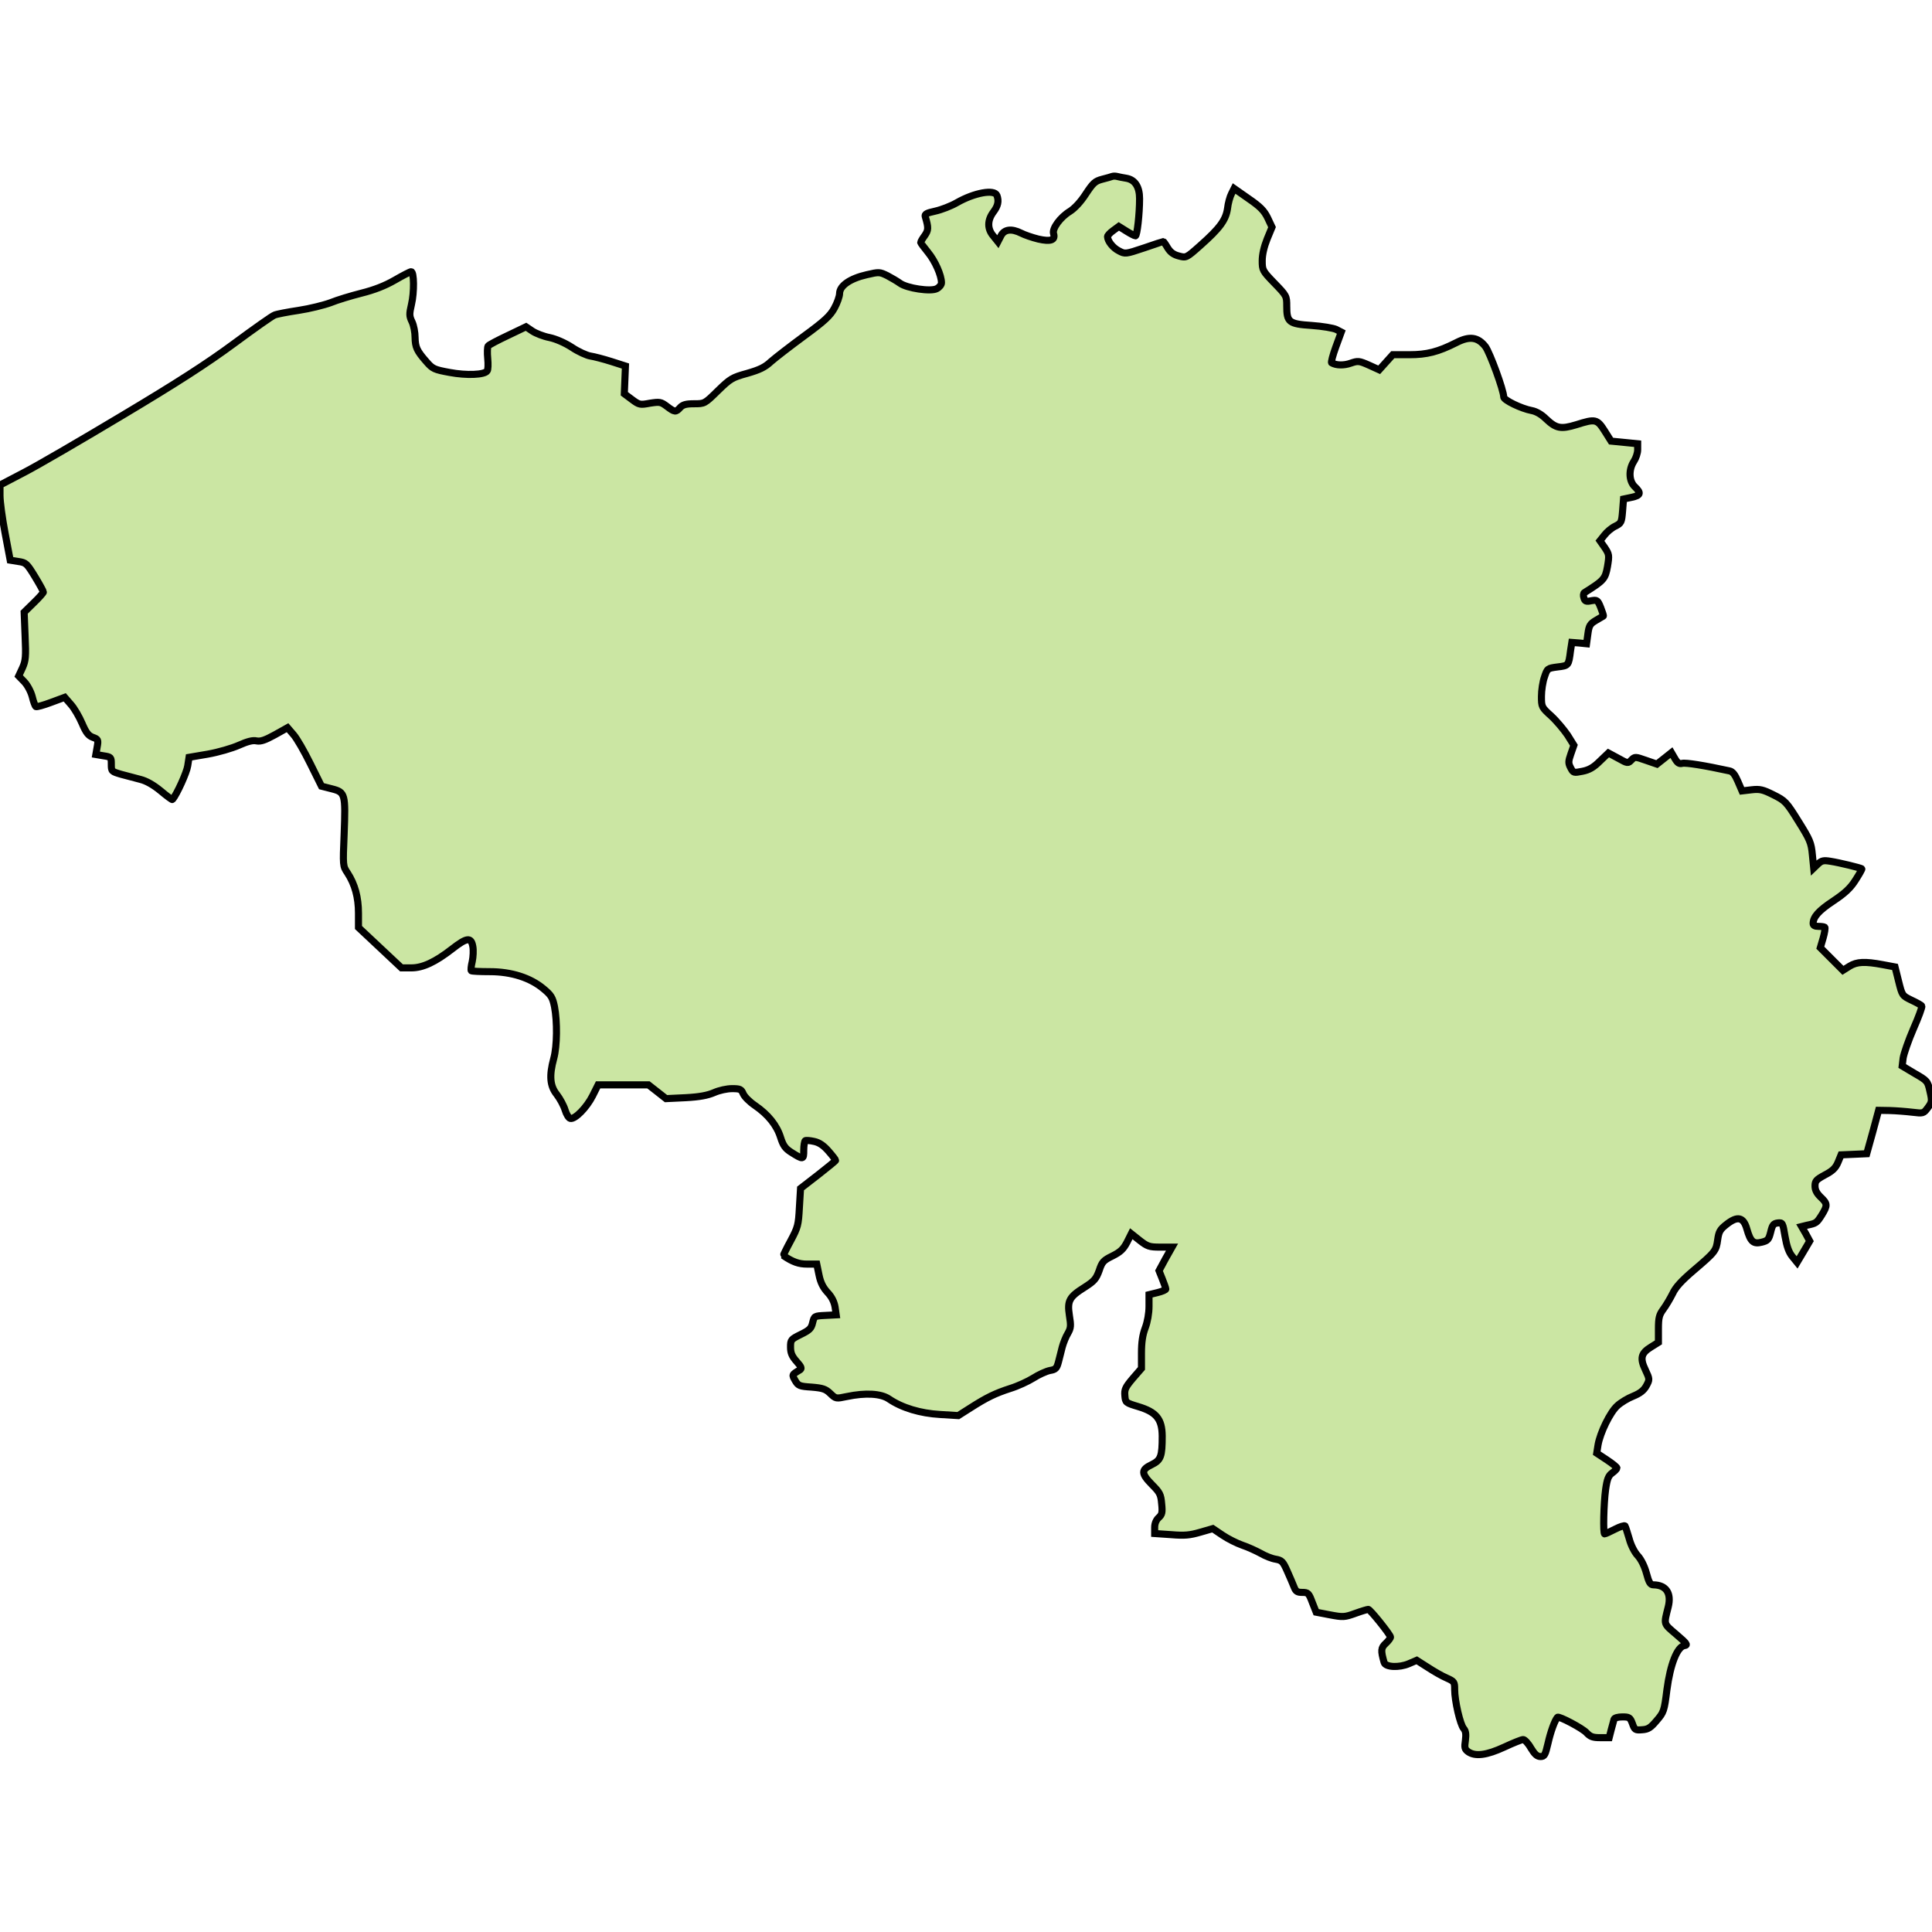
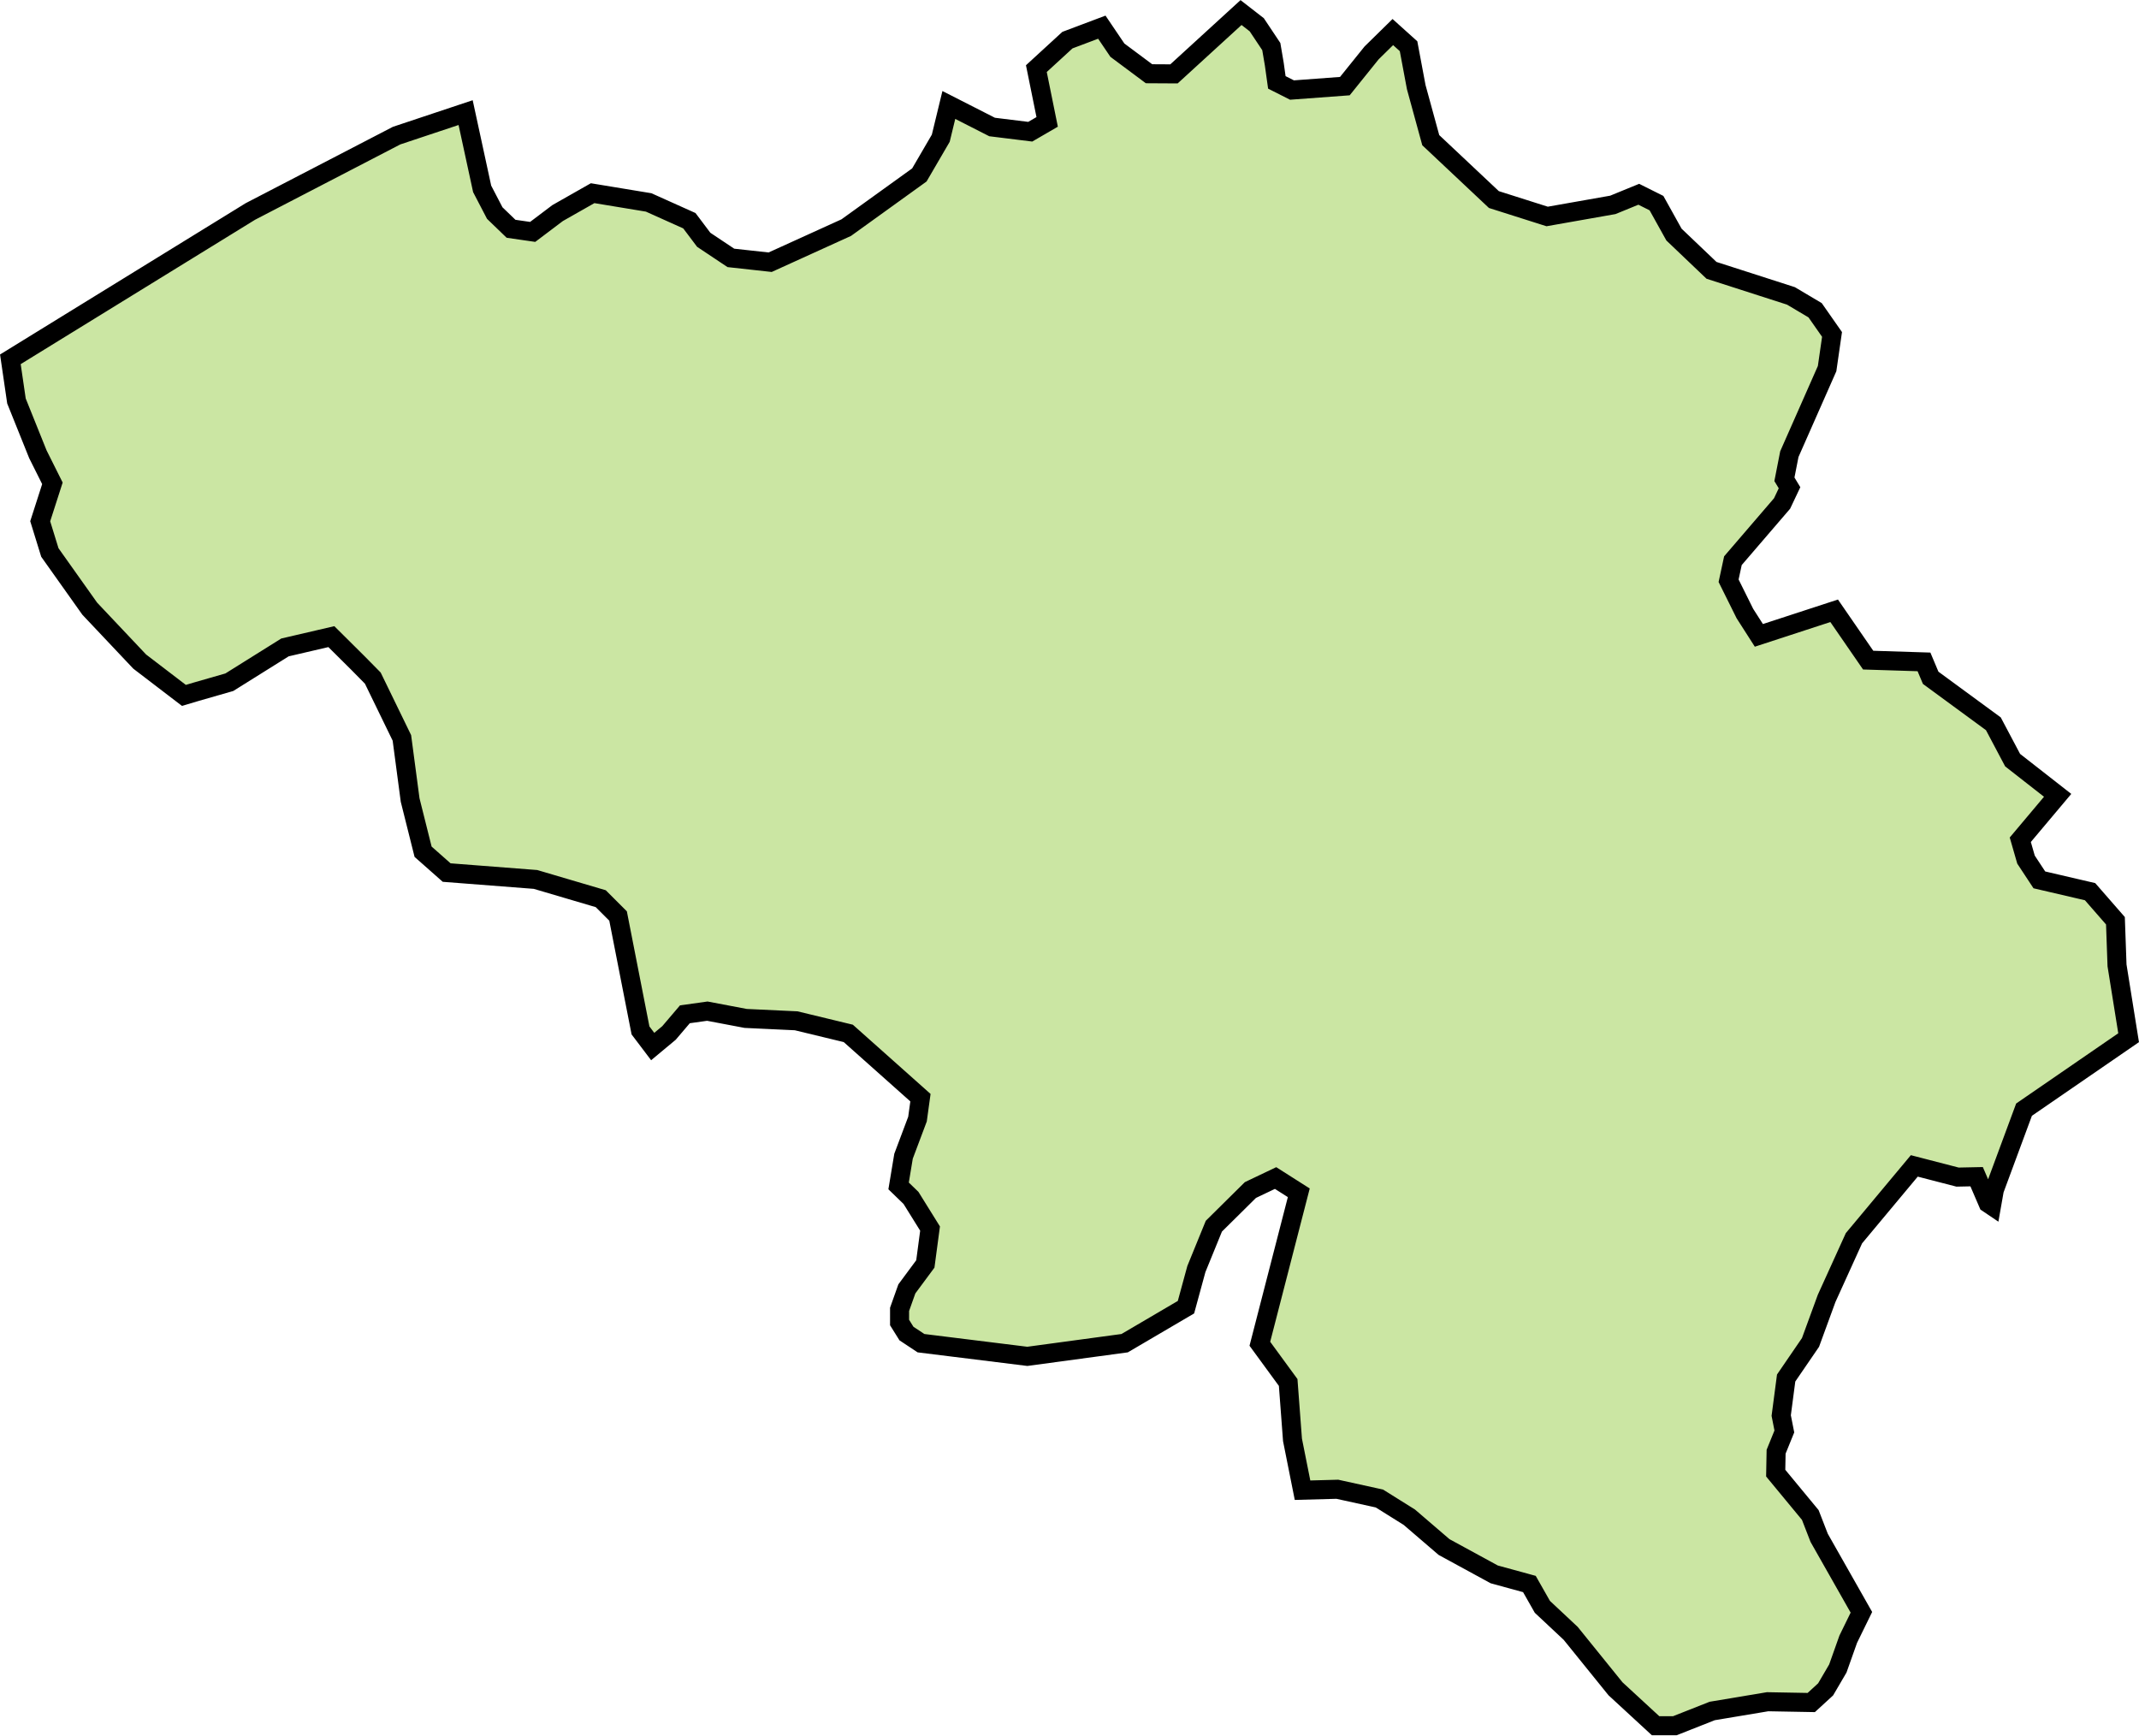
- <svg xmlns="http://www.w3.org/2000/svg" version="1.0" width="1024pt" height="1024pt" viewBox="0 0 1024 1024" preserveAspectRatio="xMidYMid meet" id="svg8">
-   <defs id="defs12" />
-   <g transform="translate(0,1024) scale(0.1,-0.1)" fill="#000000" stroke="none" id="g6" style="fill:#cbe6a3;fill-opacity:1;stroke-width:37.5;stroke-miterlimit:4;stroke-dasharray:none;stroke:#000000;stroke-opacity:1">
-     <path d="M5895 9305 c-5 -2 -29 -9 -53 -15 -38 -10 -48 -19 -87 -78 -27 -42 -59 -76 -84 -92 -51 -31 -95 -91 -87 -118 11 -35 -15 -44 -81 -29 -32 8 -73 22 -90 31 -52 26 -90 21 -108 -14 l-16 -31 -24 30 c-33 38 -32 84 0 127 25 33 30 58 19 88 -13 34 -119 15 -212 -38 -31 -18 -83 -38 -115 -45 -46 -10 -57 -16 -53 -29 18 -60 17 -72 -3 -101 -12 -16 -21 -32 -21 -36 0 -3 18 -27 39 -53 37 -45 71 -121 71 -161 0 -10 -11 -24 -25 -31 -31 -17 -158 2 -195 29 -14 10 -44 28 -67 40 -41 20 -44 20 -109 5 -88 -20 -143 -58 -144 -99 0 -16 -13 -52 -28 -79 -22 -40 -52 -68 -160 -147 -72 -53 -151 -114 -175 -135 -33 -31 -61 -44 -127 -63 -80 -22 -89 -28 -155 -92 -70 -69 -71 -69 -126 -69 -43 0 -60 -5 -74 -20 -23 -26 -29 -25 -70 6 -32 24 -38 25 -90 17 -53 -10 -57 -9 -96 20 l-40 30 3 73 3 74 -75 24 c-41 13 -91 26 -111 29 -19 3 -64 23 -98 46 -37 24 -85 45 -119 52 -31 6 -72 22 -90 34 l-34 23 -96 -46 c-53 -25 -101 -50 -105 -56 -4 -6 -5 -36 -2 -66 3 -30 2 -60 -3 -66 -14 -21 -109 -25 -199 -8 -82 15 -90 19 -123 57 -51 58 -59 77 -60 129 0 26 -7 63 -16 82 -15 31 -15 41 -3 93 15 63 14 173 -2 173 -5 0 -44 -20 -87 -45 -52 -30 -109 -52 -177 -69 -55 -14 -128 -36 -162 -50 -35 -13 -111 -32 -170 -41 -60 -9 -117 -20 -128 -25 -12 -4 -108 -72 -215 -151 -142 -105 -302 -208 -590 -380 -217 -130 -452 -267 -522 -303 l-128 -67 0 -56 c0 -31 12 -121 27 -199 l27 -143 43 -7 c41 -6 45 -10 88 -80 25 -41 45 -78 45 -82 0 -4 -23 -30 -51 -57 l-51 -50 5 -126 c5 -110 3 -131 -14 -169 l-20 -43 30 -31 c17 -18 35 -52 42 -79 6 -26 15 -49 19 -52 4 -3 40 7 80 22 l73 27 33 -38 c18 -20 44 -65 59 -100 21 -49 33 -65 57 -74 28 -10 30 -13 23 -51 l-7 -40 41 -7 c40 -6 41 -8 41 -45 0 -37 1 -38 52 -53 29 -8 75 -20 102 -27 32 -8 69 -29 108 -61 33 -28 61 -48 62 -46 24 29 76 144 81 179 l7 45 100 17 c56 10 128 31 164 47 45 20 74 28 94 23 22 -4 45 4 96 32 l68 38 31 -36 c18 -20 58 -90 90 -155 l59 -119 55 -14 c71 -18 73 -27 65 -241 -7 -167 -7 -168 18 -205 39 -60 58 -129 58 -213 l0 -76 114 -107 114 -107 52 0 c61 0 127 31 217 101 77 60 100 63 109 13 4 -20 2 -56 -3 -80 -6 -24 -8 -46 -5 -49 3 -3 47 -5 98 -5 114 0 215 -32 285 -91 40 -33 48 -46 58 -95 15 -79 14 -208 -4 -274 -25 -92 -20 -146 16 -191 17 -22 37 -59 44 -82 7 -23 19 -43 28 -45 25 -5 86 57 118 120 l29 58 134 0 133 0 46 -36 47 -37 104 5 c74 4 116 12 151 27 27 12 68 21 95 21 42 0 49 -3 59 -27 7 -16 34 -43 62 -62 70 -48 116 -105 136 -169 14 -44 25 -59 56 -79 65 -41 67 -40 67 10 0 25 4 48 8 51 4 3 26 1 48 -4 27 -6 50 -22 76 -52 21 -24 37 -45 37 -48 0 -3 -42 -37 -93 -77 l-93 -72 -6 -100 c-5 -94 -8 -106 -46 -177 -23 -42 -40 -78 -39 -79 50 -34 82 -45 126 -45 l51 0 12 -58 c8 -40 22 -67 45 -92 22 -23 35 -49 40 -77 l6 -42 -58 -3 c-58 -3 -58 -3 -67 -39 -7 -30 -16 -39 -63 -62 -52 -26 -54 -28 -54 -67 0 -30 7 -48 32 -76 26 -29 29 -38 17 -45 -43 -26 -42 -25 -24 -57 16 -27 23 -30 87 -34 59 -5 74 -10 99 -34 29 -28 30 -28 87 -16 100 21 182 16 224 -13 69 -47 166 -76 270 -82 l97 -6 63 40 c89 57 133 78 213 104 39 12 93 37 122 55 28 18 68 36 87 40 31 5 37 11 46 45 5 21 15 57 20 79 6 22 19 55 30 73 16 28 17 40 8 95 -12 78 -1 98 82 150 50 32 60 44 76 88 15 46 23 54 70 77 42 21 58 36 77 72 l23 46 44 -35 c41 -32 51 -36 108 -36 l64 0 -35 -62 -34 -63 18 -45 c10 -25 18 -48 18 -52 1 -4 -19 -13 -44 -19 l-45 -11 0 -62 c0 -37 -8 -82 -20 -114 -14 -37 -20 -76 -20 -134 l0 -81 -46 -53 c-39 -46 -45 -59 -42 -91 3 -37 4 -38 70 -58 97 -29 127 -66 128 -156 0 -109 -7 -128 -56 -152 -57 -27 -56 -47 2 -106 41 -41 47 -52 51 -101 5 -47 2 -58 -16 -74 -13 -12 -21 -31 -21 -51 l0 -33 88 -6 c71 -6 99 -3 154 13 l66 19 52 -35 c28 -19 76 -43 105 -53 30 -10 73 -30 97 -43 24 -14 59 -28 79 -31 33 -6 39 -12 62 -64 14 -31 30 -69 36 -84 9 -23 17 -28 43 -28 31 0 35 -4 53 -52 l21 -53 73 -14 c69 -13 77 -13 135 8 33 12 64 21 68 21 10 0 118 -135 118 -147 0 -5 -11 -20 -25 -33 -26 -24 -27 -38 -9 -101 7 -26 80 -29 131 -7 l42 18 58 -37 c32 -21 77 -47 101 -57 40 -18 42 -21 42 -61 0 -59 29 -186 48 -207 11 -13 13 -30 9 -62 -6 -39 -4 -47 15 -61 38 -26 98 -18 191 25 47 22 92 40 100 40 8 0 27 -20 41 -45 20 -33 33 -45 51 -45 21 0 25 7 40 71 13 58 35 120 50 137 7 8 134 -59 154 -82 20 -21 33 -26 72 -26 l48 0 11 43 c6 23 13 48 15 55 3 7 21 12 44 12 36 0 41 -3 53 -35 12 -34 15 -36 52 -33 32 2 45 11 77 49 37 43 40 50 54 163 18 136 55 229 93 234 19 3 13 11 -43 59 -70 60 -67 50 -43 146 18 73 -11 116 -78 117 -17 0 -24 11 -38 63 -10 37 -29 74 -46 92 -16 17 -36 55 -45 90 -10 33 -19 63 -22 67 -2 4 -26 -3 -53 -17 -27 -14 -52 -25 -55 -25 -9 0 -5 161 5 235 8 56 15 74 35 88 14 10 25 22 25 26 0 5 -24 24 -54 44 l-53 35 7 44 c11 64 64 173 102 207 18 17 56 40 84 51 37 15 57 31 70 55 18 33 18 35 -5 84 -30 62 -23 89 29 121 l40 25 0 70 c0 61 4 76 26 106 14 19 36 56 49 82 16 35 48 69 111 123 115 98 120 104 128 163 6 42 12 54 45 80 60 48 92 41 110 -24 19 -66 34 -80 78 -69 33 8 38 14 48 54 9 38 15 45 37 48 26 3 27 1 39 -71 9 -52 20 -84 38 -106 l26 -32 34 57 33 56 -21 39 -22 38 28 7 c49 10 52 12 78 53 32 52 32 61 -5 96 -21 20 -30 38 -30 59 0 27 7 34 53 59 40 21 56 36 69 67 l16 39 68 3 68 3 32 115 31 115 59 -1 c33 -1 86 -5 119 -9 59 -7 60 -7 83 24 22 30 23 35 11 87 -12 54 -14 56 -80 94 l-67 40 5 42 c4 24 28 94 55 156 27 61 47 116 44 120 -2 4 -27 18 -55 31 -49 24 -49 24 -68 100 l-19 76 -64 12 c-96 18 -138 16 -177 -8 l-35 -22 -60 60 -60 60 15 51 c8 28 12 54 9 57 -3 3 -18 5 -34 5 -18 0 -28 5 -28 15 0 35 29 68 106 119 63 42 92 69 119 112 20 31 35 58 33 59 -5 5 -120 33 -166 40 -36 6 -47 4 -66 -14 l-23 -22 -7 70 c-6 64 -12 79 -74 178 -64 103 -70 109 -132 140 -56 28 -72 32 -116 27 l-51 -6 -22 51 c-15 35 -28 52 -44 55 -133 29 -233 45 -251 40 -16 -4 -25 2 -39 26 l-18 31 -39 -31 -38 -30 -58 20 c-57 20 -59 20 -77 2 -18 -19 -20 -19 -70 9 l-52 28 -45 -43 c-33 -33 -57 -47 -93 -54 -46 -9 -48 -9 -62 18 -13 25 -13 34 1 74 l16 46 -33 53 c-19 28 -57 74 -86 101 -52 47 -53 49 -53 105 0 32 7 78 16 103 15 45 16 46 69 53 59 7 59 7 69 85 l7 45 39 -3 39 -4 7 51 c6 45 11 54 43 73 20 12 37 22 39 23 2 2 -5 21 -14 45 -16 40 -19 41 -50 36 -27 -6 -34 -3 -39 15 -4 12 -3 24 3 28 104 65 110 73 122 138 10 60 9 65 -14 100 l-26 37 24 30 c13 17 38 38 57 47 32 16 34 20 39 80 l5 64 43 9 c48 10 52 23 17 56 -32 30 -34 91 -5 135 11 17 20 44 20 61 l0 32 -70 7 -71 7 -34 54 c-40 63 -49 65 -150 33 -82 -25 -107 -20 -160 30 -25 25 -54 41 -77 45 -54 10 -148 55 -148 72 0 35 -73 234 -97 267 -40 51 -84 57 -154 21 -97 -49 -156 -64 -249 -64 l-88 0 -36 -40 -36 -40 -55 25 c-52 23 -58 23 -96 10 -36 -13 -77 -12 -101 2 -4 2 6 40 22 84 l29 79 -27 14 c-15 7 -73 17 -130 21 -121 8 -132 17 -132 103 0 53 -1 55 -65 121 -63 65 -65 69 -65 119 0 33 10 75 26 115 l26 63 -23 49 c-19 39 -40 60 -101 102 l-77 54 -14 -28 c-8 -15 -18 -51 -21 -79 -9 -60 -40 -103 -145 -196 -73 -65 -74 -65 -112 -55 -28 7 -45 19 -60 43 -11 19 -22 34 -23 34 -1 0 -47 -15 -102 -34 -98 -33 -101 -33 -133 -16 -32 16 -60 51 -61 76 0 5 13 20 30 32 l30 22 40 -25 c22 -14 44 -25 48 -25 9 0 22 117 22 197 0 62 -24 100 -69 108 -20 3 -43 8 -51 10 -8 2 -19 2 -25 0z" id="path4" style="fill:#cbe6a3;fill-opacity:1;stroke-width:37.5;stroke-miterlimit:4;stroke-dasharray:none;stroke:#000000;stroke-opacity:1" />
+ <svg xmlns="http://www.w3.org/2000/svg" width="59.436mm" height="48.218mm" viewBox="0 0 59.436 48.218" version="1.1" id="svg7288">
+   <defs id="defs7282" />
+   <g id="layer1" transform="translate(5.527294,-114.141)">
+     <path style="fill:#cbe6a3;fill-opacity:1;stroke:#000000;stroke-width:0.529;stroke-miterlimit:4;stroke-dasharray:none;stroke-opacity:1" d="m 29.881,115.922 0.071,0.508 0.421,0.213 1.469,-0.109 0.743,-0.923 0.59,-0.579 0.437,0.393 0.213,1.136 0.404,1.475 1.754,1.65 1.48,0.47 1.825,-0.322 0.721,-0.295 0.492,0.246 0.486,0.874 1.043,0.994 2.207,0.71 0.672,0.399 0.47,0.672 -0.137,0.95 -1.049,2.376 -0.137,0.699 0.142,0.235 -0.207,0.437 -1.366,1.59 -0.12,0.557 0.453,0.912 0.388,0.606 2.092,-0.683 0.945,1.371 1.551,0.049 0.186,0.442 1.742,1.278 0.535,1.01 1.251,0.978 -1.038,1.234 0.159,0.552 0.371,0.563 1.409,0.328 0.705,0.808 0.044,1.24 0.322,2.01 -2.906,1.999 -0.825,2.229 -0.077,0.437 -0.098,-0.066 -0.317,-0.737 -0.53,0.011 -1.202,-0.311 -1.677,2.01 -0.759,1.671 -0.448,1.224 -0.677,0.989 -0.137,1.043 0.087,0.442 -0.229,0.563 -0.011,0.595 0.961,1.163 0.246,0.634 1.174,2.07 -0.366,0.748 -0.289,0.814 -0.339,0.579 -0.399,0.366 -1.213,-0.022 -1.54,0.257 -1.038,0.41 h -0.535 l -1.114,-1.027 -1.245,-1.54 -0.787,-0.737 -0.36,-0.634 -0.978,-0.268 -1.393,-0.759 -0.967,-0.83 -0.83,-0.519 -1.169,-0.257 -0.967,0.026 -0.279,-1.398 -0.12,-1.595 -0.787,-1.076 1.082,-4.195 -0.645,-0.41 -0.699,0.333 -1.016,1.005 -0.486,1.191 -0.289,1.06 -1.704,1 -2.704,0.366 -2.955,-0.366 -0.404,-0.268 -0.191,-0.306 v -0.366 l 0.202,-0.568 0.514,-0.694 0.131,-0.983 -0.53,-0.852 -0.344,-0.333 0.137,-0.825 0.388,-1.032 0.082,-0.595 -2.005,-1.786 -1.448,-0.35 -1.404,-0.066 -1.065,-0.202 -0.623,0.087 -0.442,0.519 -0.453,0.377 -0.339,-0.448 -0.623,-3.179 -0.481,-0.481 -1.813,-0.535 -2.469,-0.191 -0.655,-0.579 -0.36,-1.437 -0.229,-1.726 -0.808,-1.661 -0.415,-0.421 -0.737,-0.732 -1.289,0.3 -1.546,0.967 -0.912,0.262 -0.35,0.104 -1.229,-0.94 -1.387,-1.469 -1.109,-1.562 -0.268,-0.868 0.339,-1.054 -0.404,-0.808 -0.595,-1.48 -0.169,-1.158 6.669,-4.108 4.064,-2.108 1.917,-0.639 0.459,2.119 0.35,0.672 0.453,0.437 0.601,0.087 0.694,-0.524 0.972,-0.552 1.557,0.257 1.131,0.508 0.399,0.53 0.754,0.503 1.092,0.12 2.114,-0.961 2.032,-1.464 0.595,-1.021 0.224,-0.923 1.202,0.612 1.06,0.131 0.47,-0.273 -0.3,-1.48 0.863,-0.792 0.956,-0.36 0.432,0.639 0.879,0.655 0.694,0.004 1.863,-1.704 0.437,0.339 0.404,0.606 z" class="land" title="Belgium" id="BE" />
  </g>
</svg>
